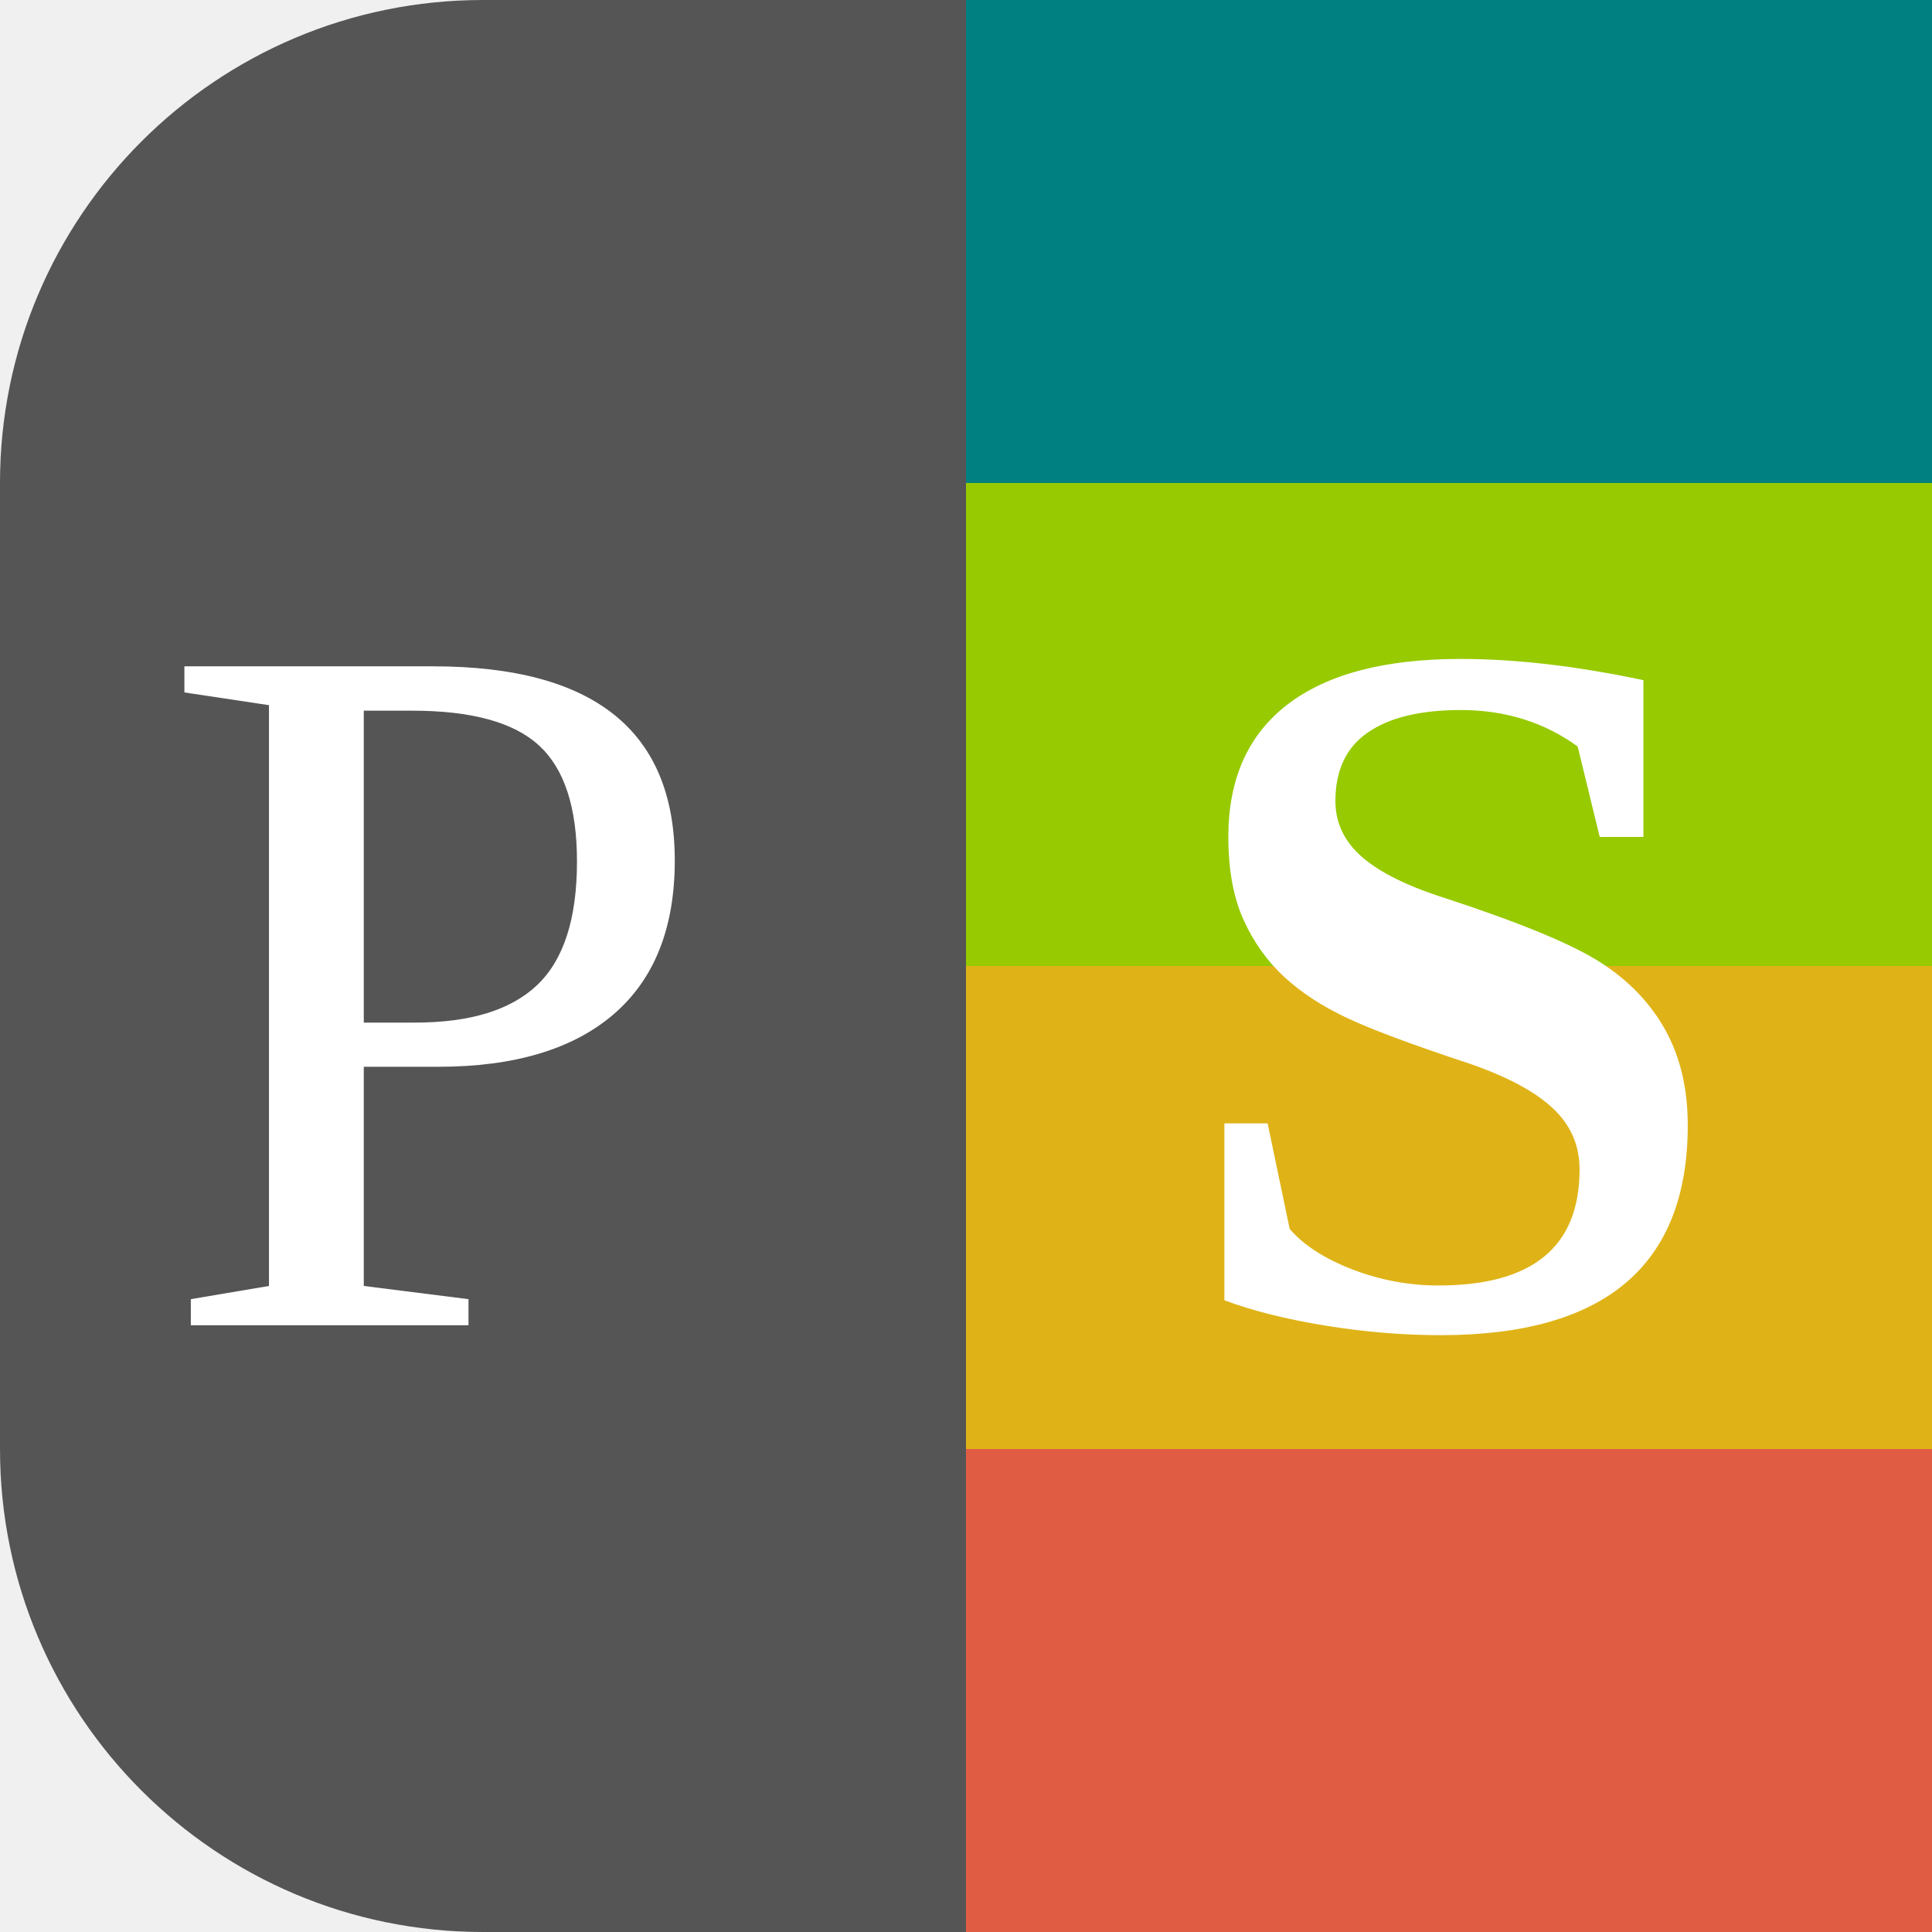
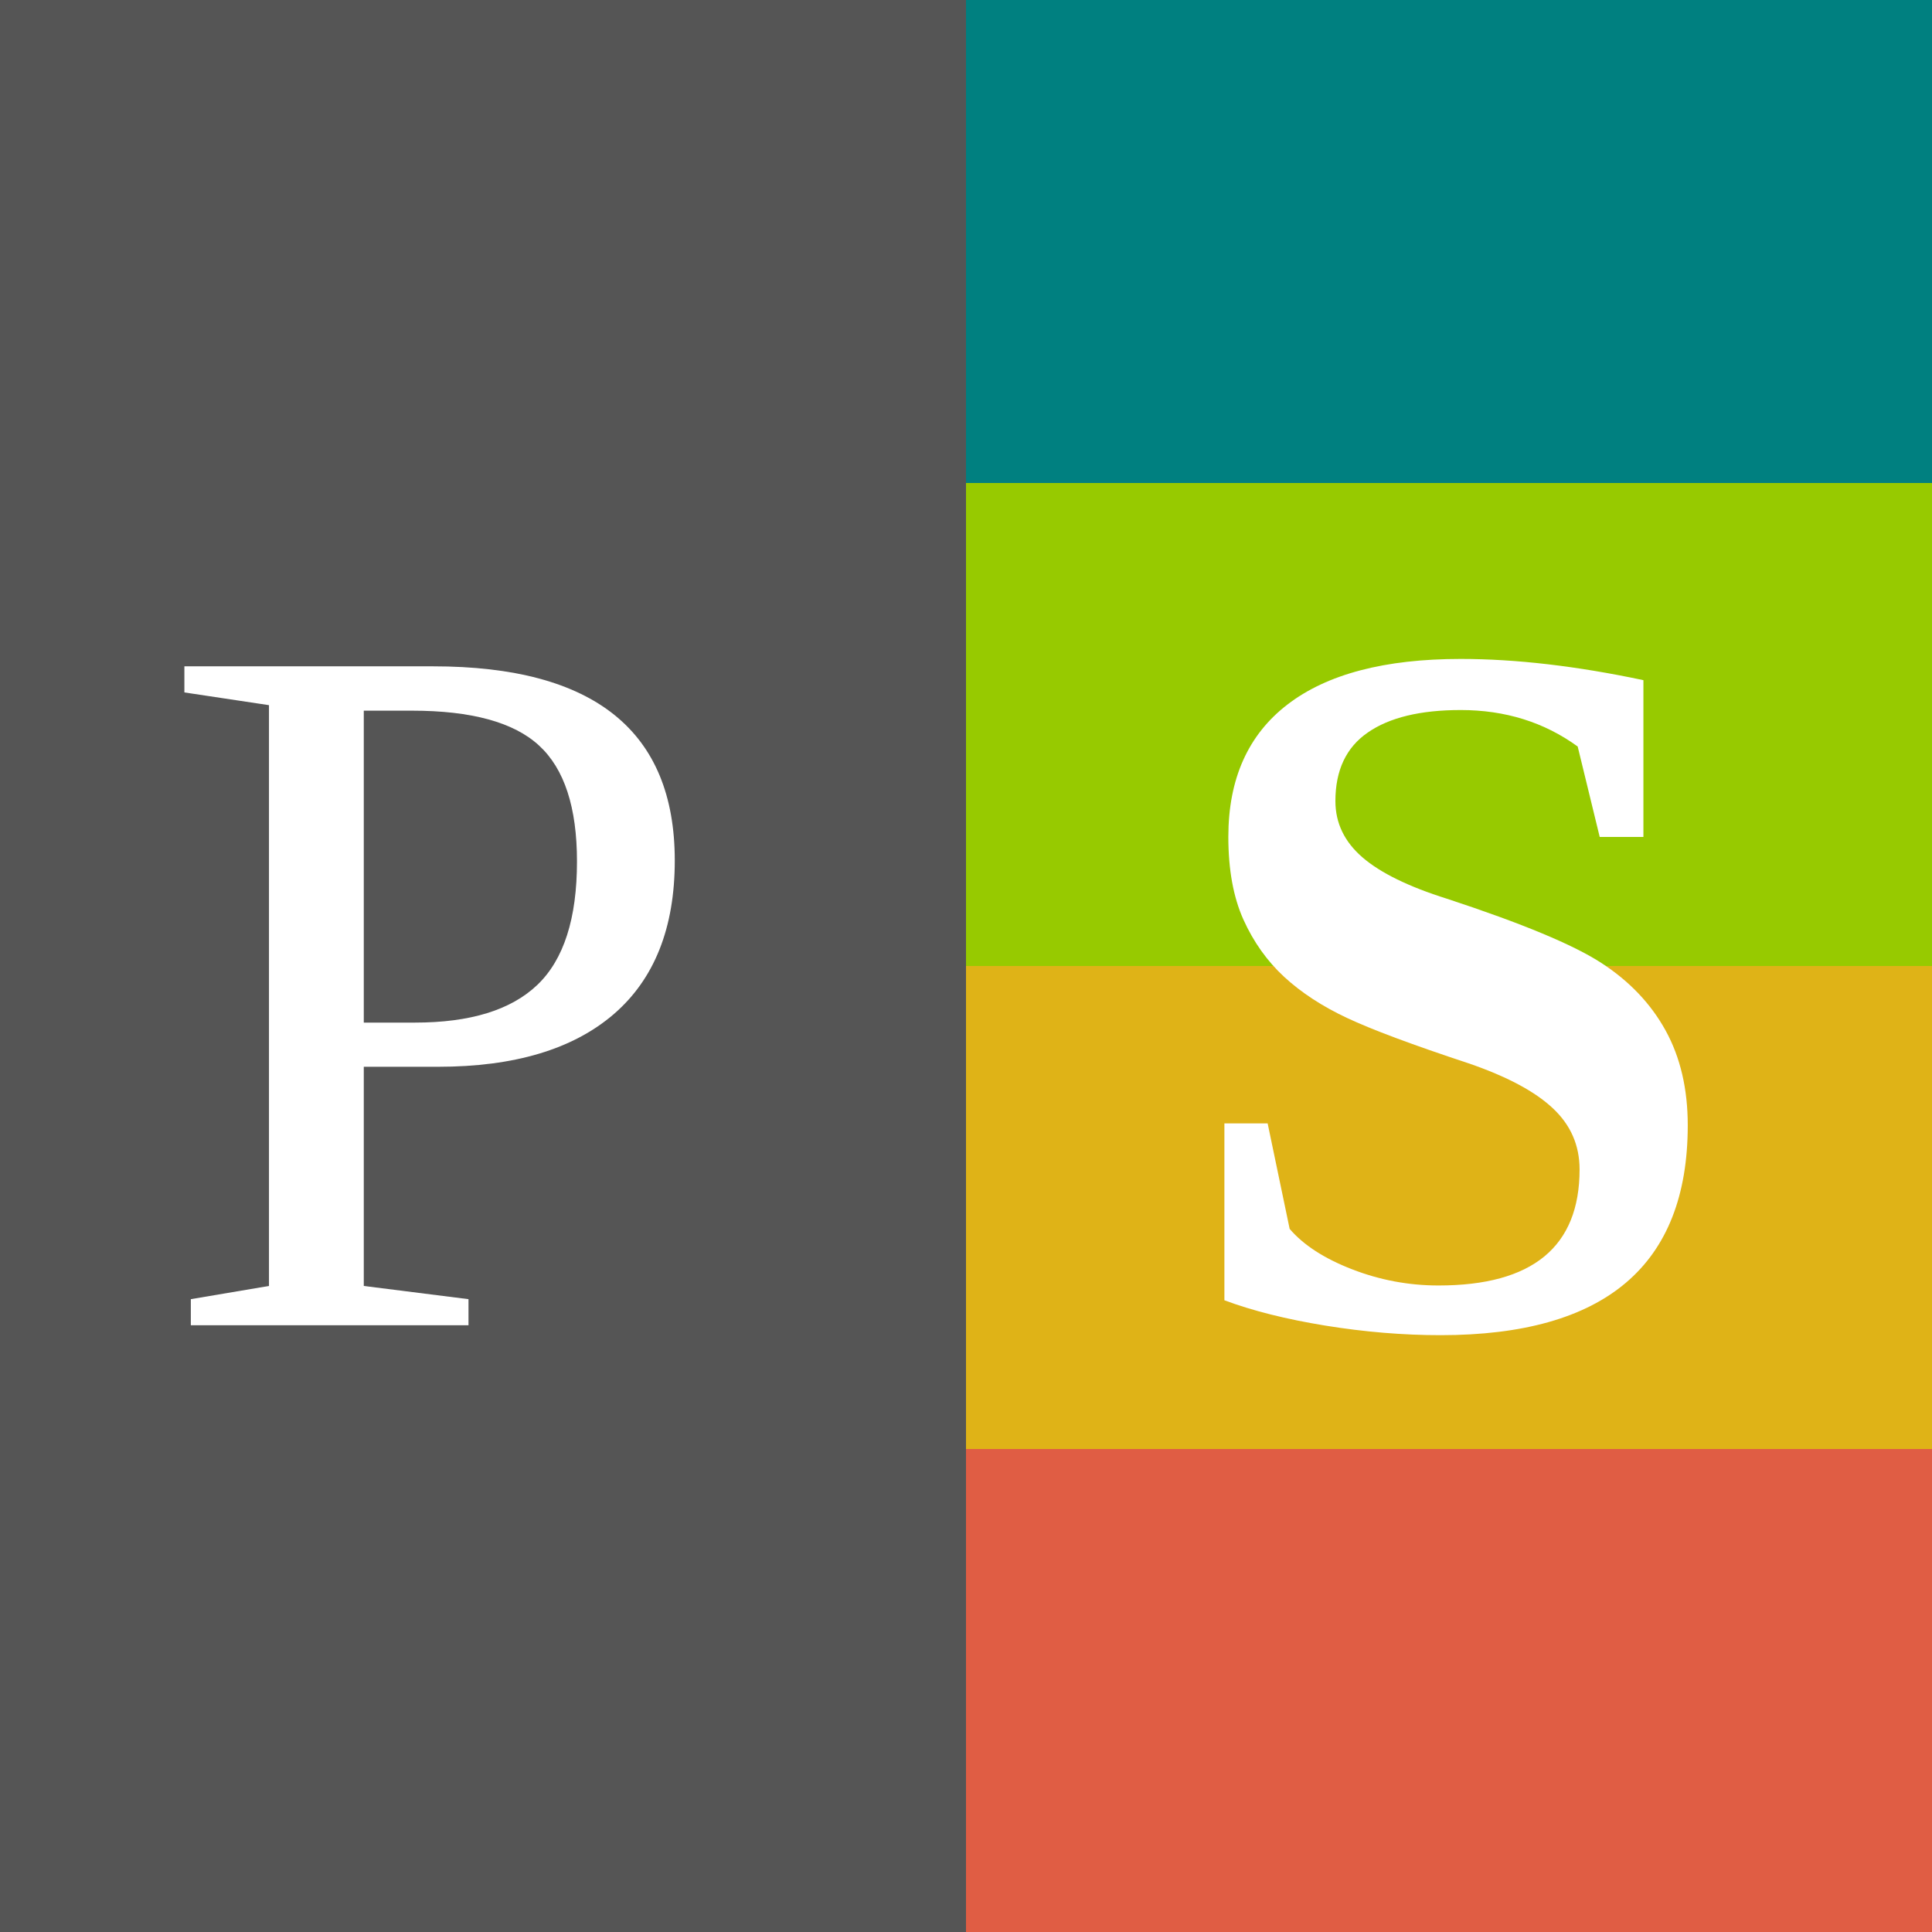
<svg xmlns="http://www.w3.org/2000/svg" xmlns:xlink="http://www.w3.org/1999/xlink" width="192" height="192" role="graphics-symbol" viewBox="0 0 192 192" version="1.1" id="root">
  <defs id="definitions" />
  <a target="_blank" href="https://gitlab.com/esoterictemplates/project-status-badges#project-status" xlink:href="https://gitlab.com/esoterictemplates/project-status-badges#project-status" id="project-status-information-link">
    <g id="layer-1">
-       <rect style="fill:#555;fill-opacity:1;stroke-width:15" id="project-text-background" width="96" height="192" rx="48" ry="48" x="0" y="0" />
-       <rect style="fill:#555;fill-opacity:1;stroke-width:10.607" id="project-text-background-back" width="48" height="192" x="48" y="0" />
-       <rect style="display:none;fill:#555;fill-opacity:1;stroke-width:15" id="project-text-background-full" width="96" height="192" x="0" y="0" />
+       <rect style="fill:#555;fill-opacity:1;stroke-width:15" id="project-text-background" width="96" height="192" x="0" y="0" />
      <text xml:space="preserve" style="font-size:100px;fill:white;fill-opacity:1;stroke-width:125" x="15.45" y="131.7" id="project-text-wrapper">
        <tspan x="15.45" y="131.7" style="stroke-width:125" id="project-text">P</tspan>
      </text>
      <rect style="fill:teal;fill-rule:evenodd;stroke-width:10.81;paint-order:markers fill stroke" id="status-text-background-top" width="96" height="48" x="96" y="0" />
      <rect style="fill:#97ca00;fill-opacity:1;fill-rule:evenodd;stroke-width:14.74;paint-order:markers fill stroke" id="status-text-background-middle-top" width="96" height="48" x="96" y="48" />
      <rect style="fill:#dfb317;fill-opacity:1;fill-rule:evenodd;stroke-width:14.74;paint-order:markers fill stroke" id="status-text-background-middle-bottom" width="96" height="48" x="96" y="96" />
      <rect style="fill:#e05d44;fill-opacity:1;fill-rule:evenodd;stroke-width:14.74;paint-order:markers fill stroke" id="status-text-background-bottom" width="96" height="48" x="96" y="144" />
      <text xml:space="preserve" style="font-size:100px;fill:white;fill-opacity:1;stroke-width:125" x="116.35" y="131.7" id="status-text-wrapper">
        <tspan id="status-text" x="116.35" y="131.7" style="stroke-width:125;font-weight:bold">S</tspan>
      </text>
    </g>
  </a>
</svg>
